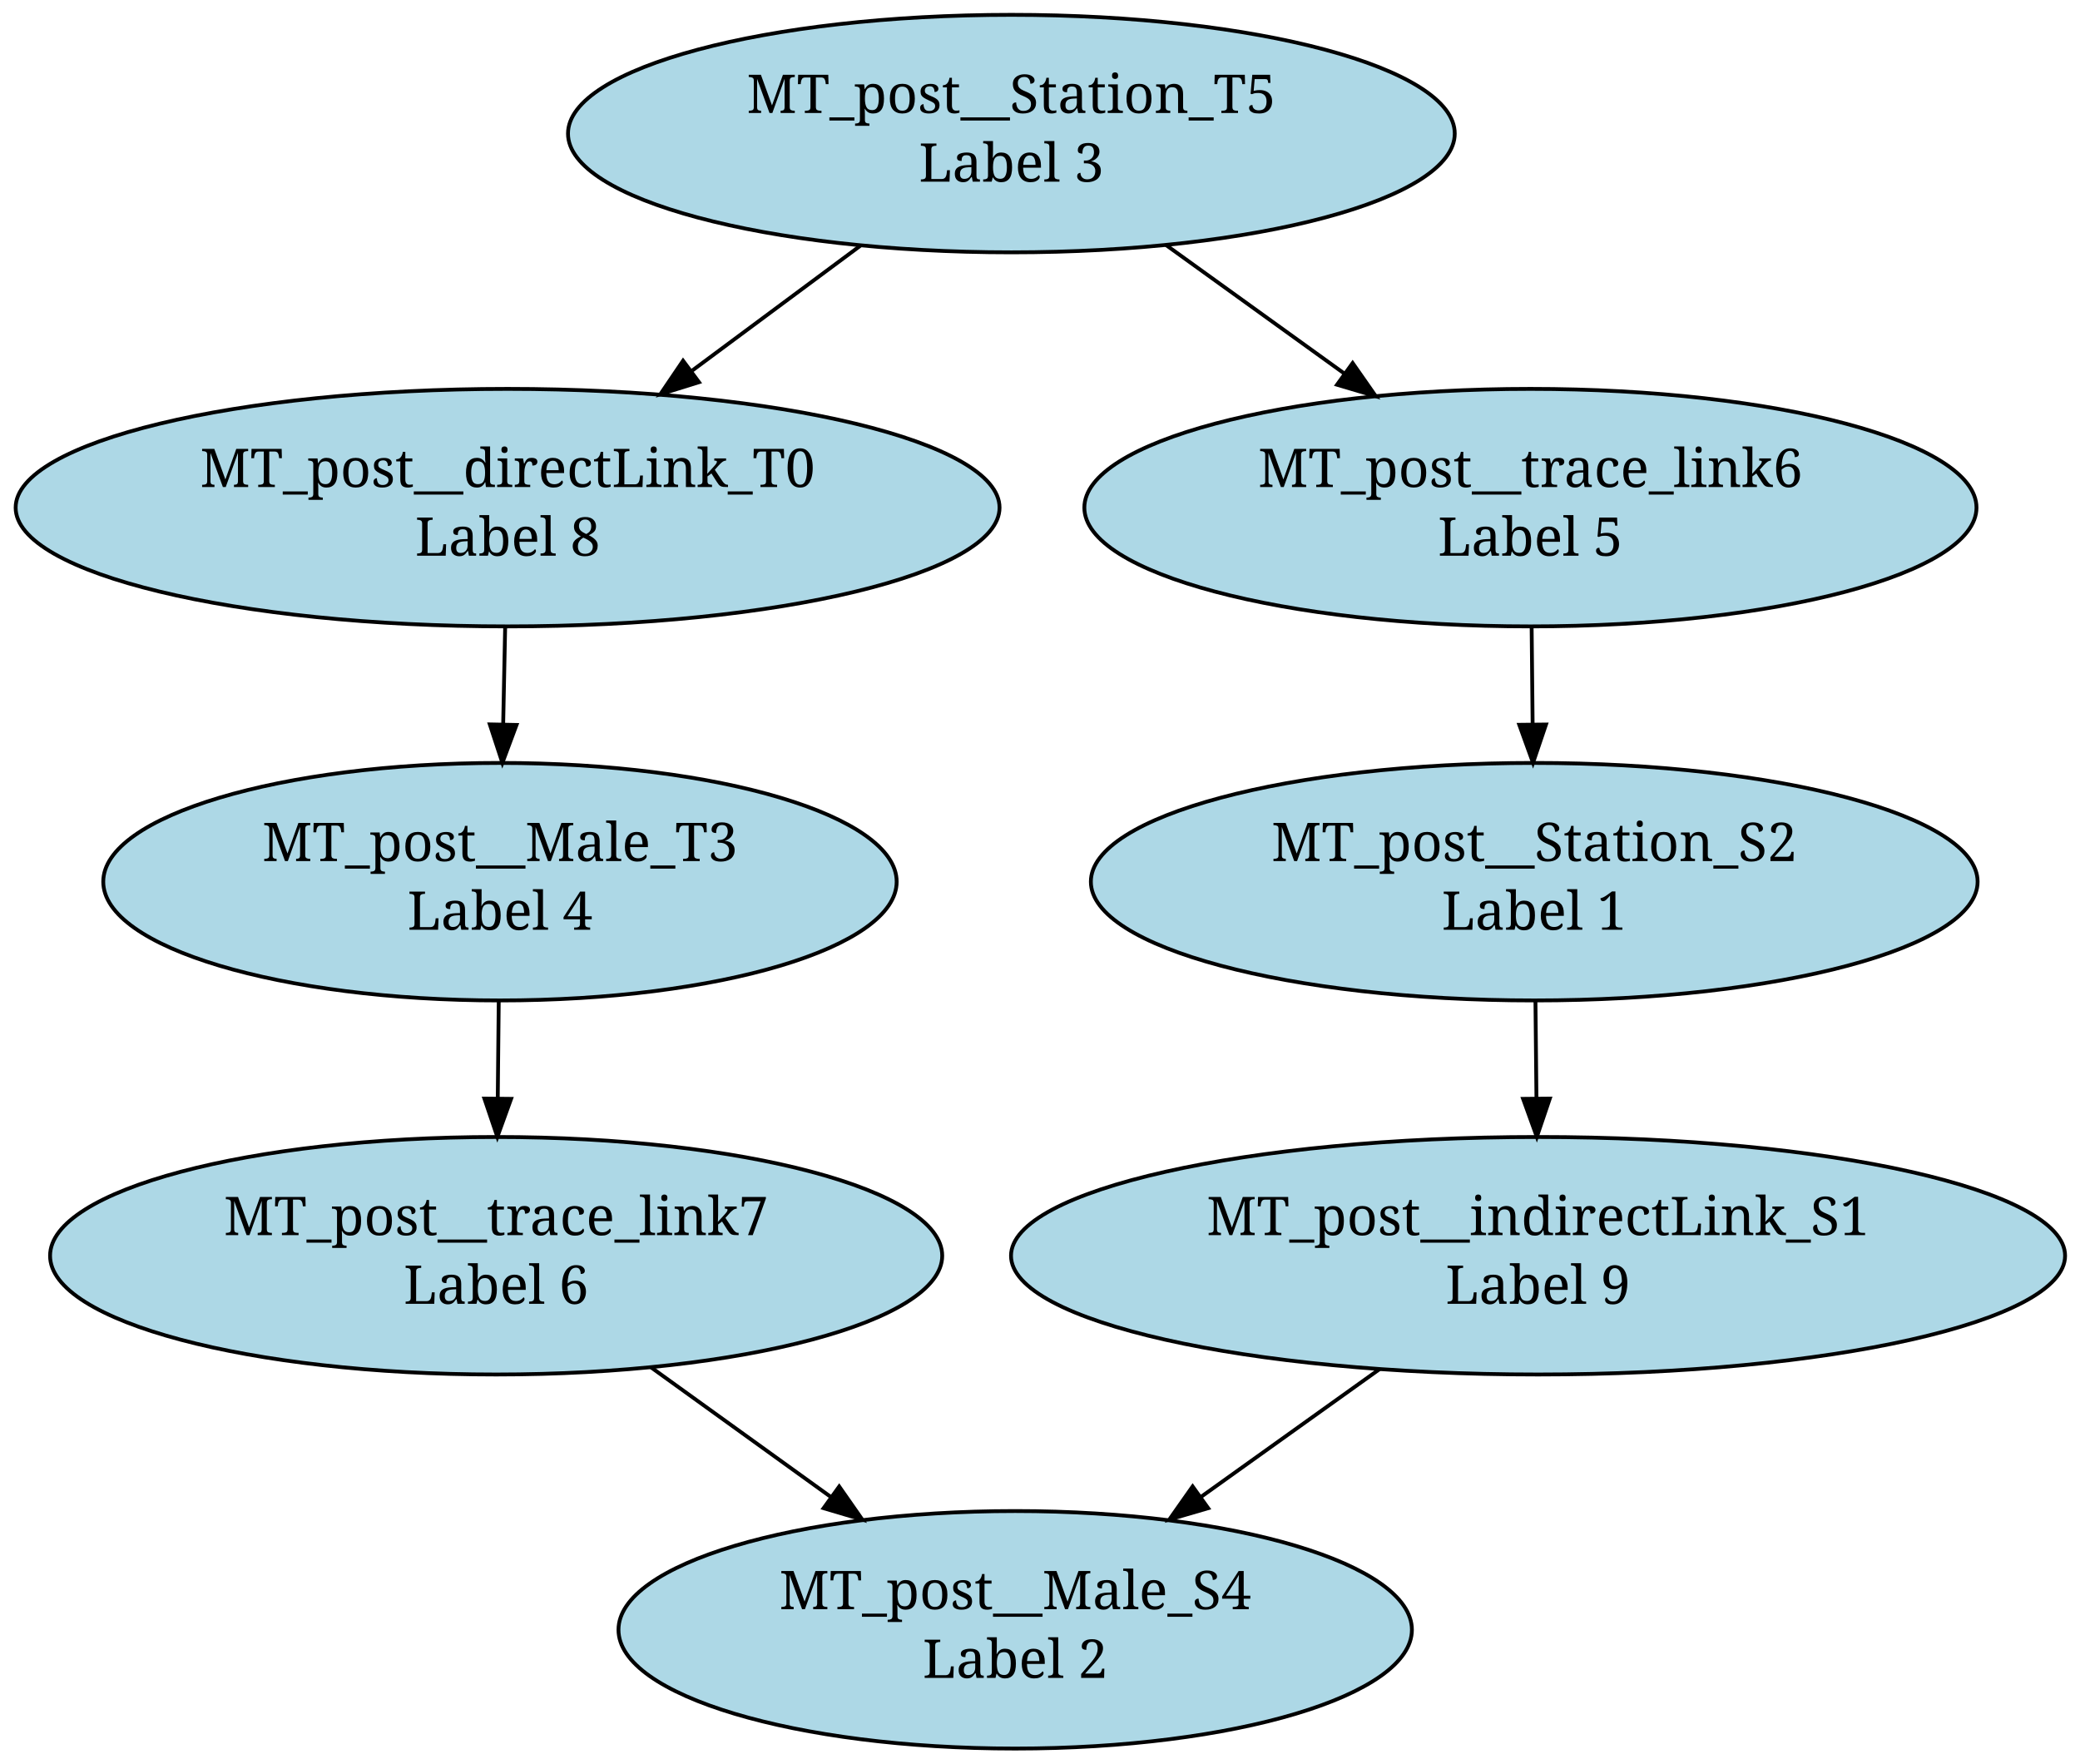
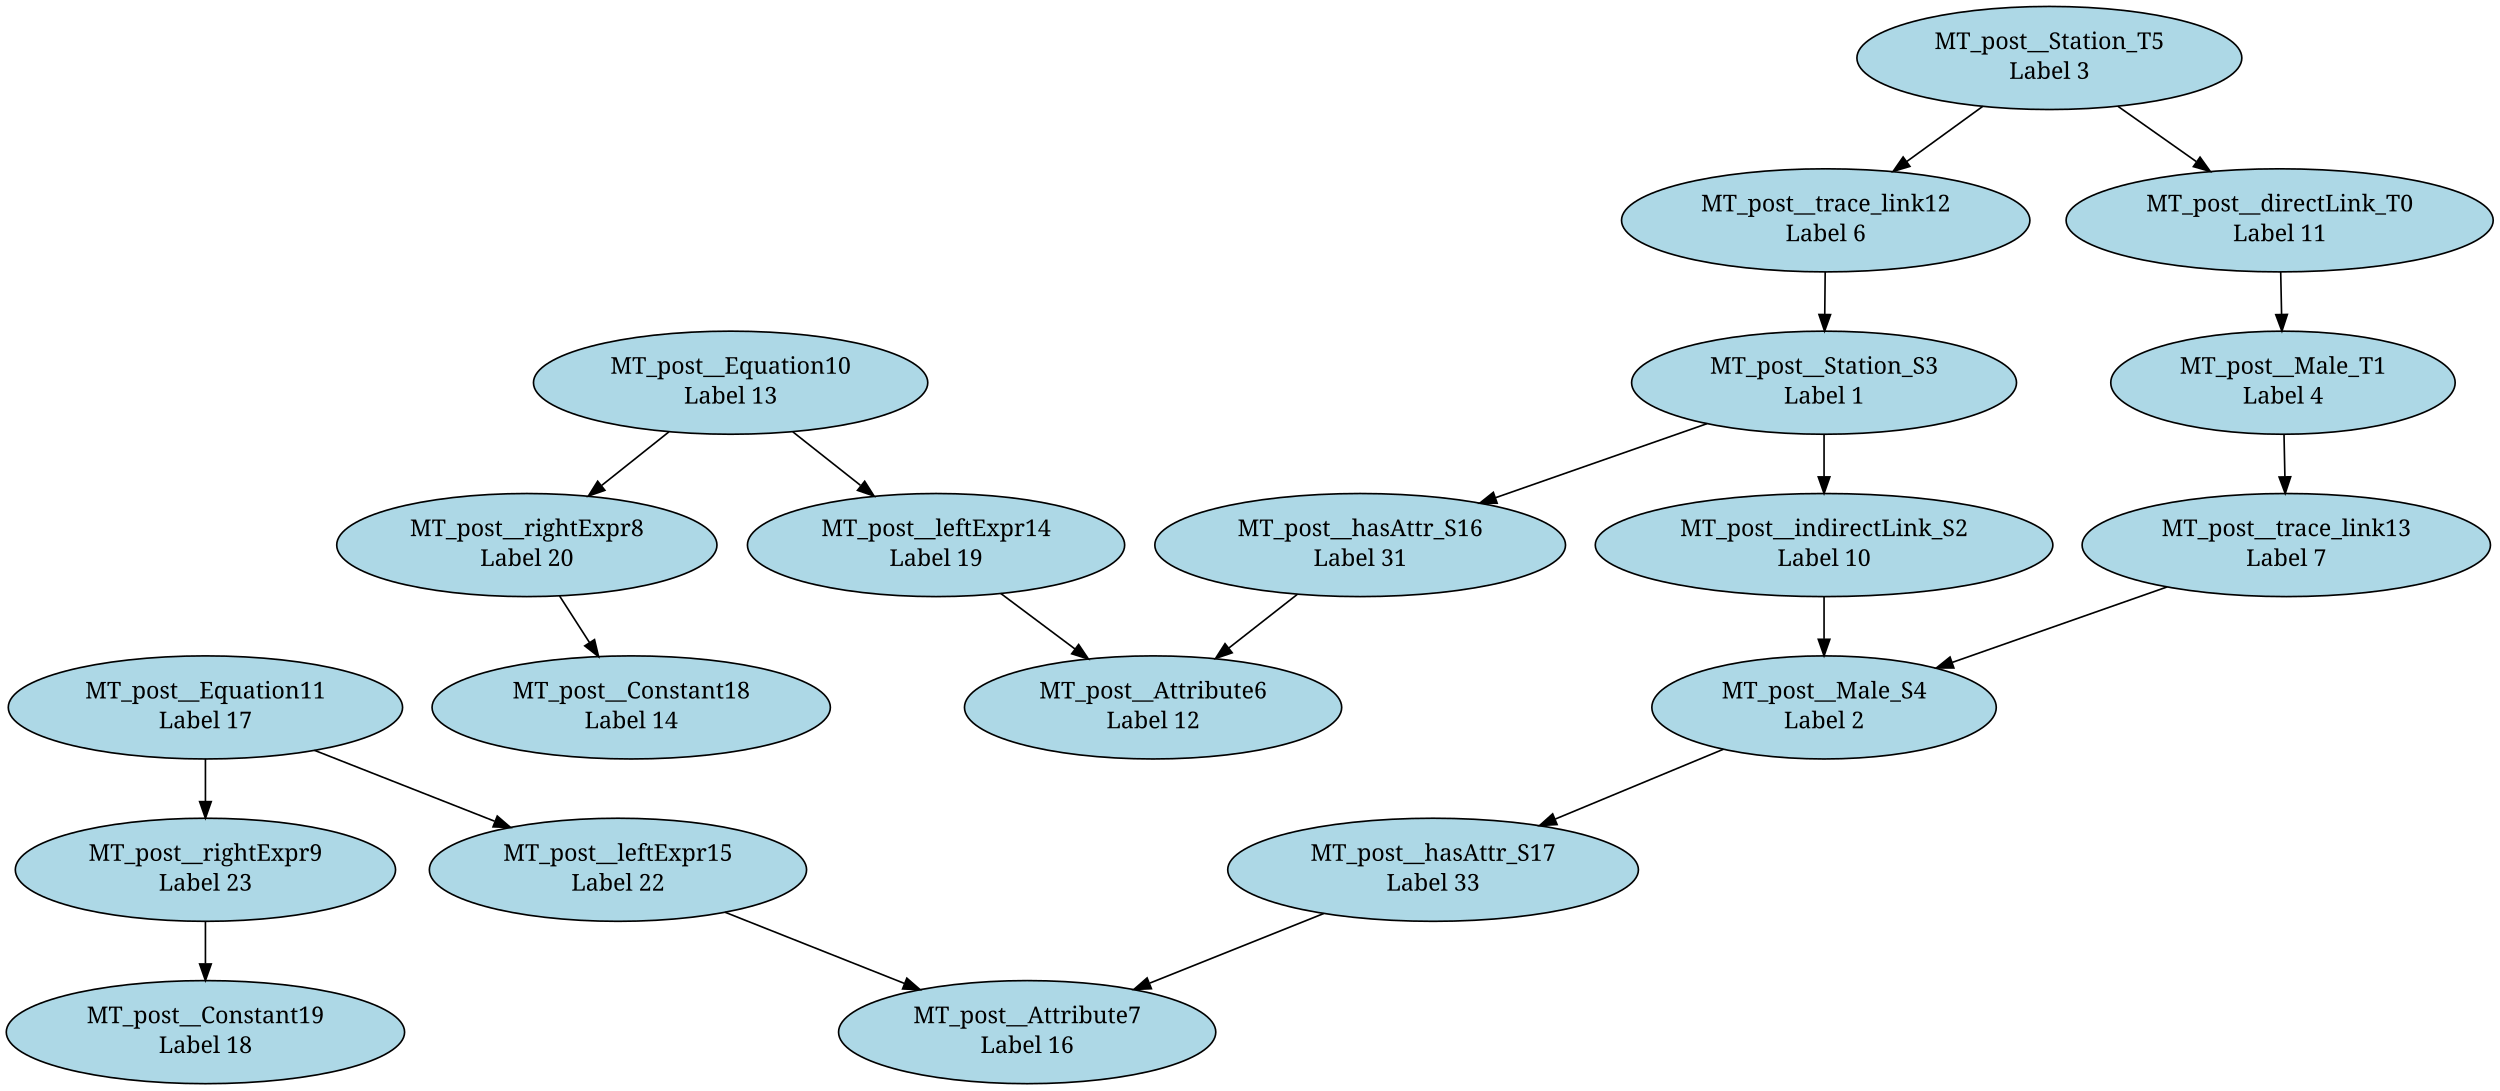
- <svg xmlns="http://www.w3.org/2000/svg" width="545pt" height="462pt" viewBox="0.00 0.00 545.00 462.00">
-   <g id="graph1" class="graph" transform="scale(1 1) rotate(0) translate(4 458)">
-     <polygon fill="white" stroke="white" points="-4,5 -4,-458 542,-458 542,5 -4,5" />
+ <svg xmlns="http://www.w3.org/2000/svg" width="1509pt" height="658pt" viewBox="0.00 0.00 1509.00 658.00">
+   <g id="graph1" class="graph" transform="scale(1 1) rotate(0) translate(4 654)">
+     <polygon fill="white" stroke="white" points="-4,5 -4,-654 1506,-654 1506,5 -4,5" />
    <g id="node1" class="node">
-       <ellipse fill="lightblue" stroke="black" cx="129" cy="-325" rx="128.901" ry="31.113" />
-       <text text-anchor="middle" x="129" y="-330.4" font-family="Times Roman,serif" font-size="14.00">MT_post__directLink_T0</text>
-       <text text-anchor="middle" x="129" y="-312.4" font-family="Times Roman,serif" font-size="14.00"> Label 8</text>
+       <ellipse fill="lightblue" stroke="black" cx="1372" cy="-521" rx="128.901" ry="31.113" />
+       <text text-anchor="middle" x="1372" y="-526.4" font-family="Times Roman,serif" font-size="14.00">MT_post__directLink_T0</text>
+       <text text-anchor="middle" x="1372" y="-508.4" font-family="Times Roman,serif" font-size="14.00"> Label 11</text>
+     </g>
+     <g id="node2" class="node">
+       <ellipse fill="lightblue" stroke="black" cx="1374" cy="-423" rx="103.945" ry="31.113" />
+       <text text-anchor="middle" x="1374" y="-428.4" font-family="Times Roman,serif" font-size="14.00">MT_post__Male_T1</text>
+       <text text-anchor="middle" x="1374" y="-410.4" font-family="Times Roman,serif" font-size="14.00"> Label 4</text>
+     </g>
+     <g id="edge12" class="edge">
+       <path fill="none" stroke="black" d="M1372.63,-489.992C1372.8,-481.859 1372.98,-472.959 1373.16,-464.378" />
+       <polygon fill="black" stroke="black" points="1376.66,-464.212 1373.36,-454.142 1369.66,-464.069 1376.66,-464.212" />
+     </g>
+     <g id="node14" class="node">
+       <ellipse fill="lightblue" stroke="black" cx="1376" cy="-325" rx="123.243" ry="31.113" />
+       <text text-anchor="middle" x="1376" y="-330.4" font-family="Times Roman,serif" font-size="14.00">MT_post__trace_link13</text>
+       <text text-anchor="middle" x="1376" y="-312.4" font-family="Times Roman,serif" font-size="14.00"> Label 7</text>
+     </g>
+     <g id="edge14" class="edge">
+       <path fill="none" stroke="black" d="M1374.63,-391.992C1374.8,-383.859 1374.98,-374.959 1375.16,-366.378" />
+       <polygon fill="black" stroke="black" points="1378.66,-366.212 1375.36,-356.142 1371.66,-366.069 1378.66,-366.212" />
+     </g>
+     <g id="node3" class="node">
+       <ellipse fill="lightblue" stroke="black" cx="1097" cy="-325" rx="138.093" ry="31.113" />
+       <text text-anchor="middle" x="1097" y="-330.4" font-family="Times Roman,serif" font-size="14.00">MT_post__indirectLink_S2</text>
+       <text text-anchor="middle" x="1097" y="-312.4" font-family="Times Roman,serif" font-size="14.00"> Label 10</text>
+     </g>
+     <g id="node5" class="node">
+       <ellipse fill="lightblue" stroke="black" cx="1097" cy="-227" rx="103.945" ry="31.113" />
+       <text text-anchor="middle" x="1097" y="-232.4" font-family="Times Roman,serif" font-size="14.00">MT_post__Male_S4</text>
+       <text text-anchor="middle" x="1097" y="-214.4" font-family="Times Roman,serif" font-size="14.00"> Label 2</text>
+     </g>
+     <g id="edge36" class="edge">
+       <path fill="none" stroke="black" d="M1097,-293.992C1097,-285.859 1097,-276.959 1097,-268.378" />
+       <polygon fill="black" stroke="black" points="1100.5,-268.142 1097,-258.142 1093.5,-268.142 1100.5,-268.142" />
    </g>
    <g id="node4" class="node">
-       <ellipse fill="lightblue" stroke="black" cx="127" cy="-227" rx="103.945" ry="31.113" />
-       <text text-anchor="middle" x="127" y="-232.4" font-family="Times Roman,serif" font-size="14.00">MT_post__Male_T3</text>
-       <text text-anchor="middle" x="127" y="-214.4" font-family="Times Roman,serif" font-size="14.00"> Label 4</text>
+       <ellipse fill="lightblue" stroke="black" cx="1097" cy="-423" rx="116.172" ry="31.113" />
+       <text text-anchor="middle" x="1097" y="-428.4" font-family="Times Roman,serif" font-size="14.00">MT_post__Station_S3</text>
+       <text text-anchor="middle" x="1097" y="-410.4" font-family="Times Roman,serif" font-size="14.00"> Label 1</text>
+     </g>
+     <g id="edge34" class="edge">
+       <path fill="none" stroke="black" d="M1097,-391.992C1097,-383.859 1097,-374.959 1097,-366.378" />
+       <polygon fill="black" stroke="black" points="1100.5,-366.142 1097,-356.142 1093.5,-366.142 1100.5,-366.142" />
+     </g>
+     <g id="node17" class="node">
+       <ellipse fill="lightblue" stroke="black" cx="817" cy="-325" rx="123.951" ry="31.113" />
+       <text text-anchor="middle" x="817" y="-330.4" font-family="Times Roman,serif" font-size="14.00">MT_post__hasAttr_S16</text>
+       <text text-anchor="middle" x="817" y="-312.4" font-family="Times Roman,serif" font-size="14.00"> Label 31</text>
+     </g>
+     <g id="edge38" class="edge">
+       <path fill="none" stroke="black" d="M1026.34,-398.27C987.499,-384.674 939.124,-367.743 898.665,-353.583" />
+       <polygon fill="black" stroke="black" points="899.69,-350.234 889.096,-350.233 897.378,-356.841 899.69,-350.234" />
+     </g>
+     <g id="node18" class="node">
+       <ellipse fill="lightblue" stroke="black" cx="861" cy="-129" rx="123.951" ry="31.113" />
+       <text text-anchor="middle" x="861" y="-134.4" font-family="Times Roman,serif" font-size="14.00">MT_post__hasAttr_S17</text>
+       <text text-anchor="middle" x="861" y="-116.4" font-family="Times Roman,serif" font-size="14.00"> Label 33</text>
+     </g>
+     <g id="edge40" class="edge">
+       <path fill="none" stroke="black" d="M1036.22,-201.763C1005.27,-188.91 967.391,-173.179 934.778,-159.637" />
+       <polygon fill="black" stroke="black" points="935.864,-156.298 925.286,-155.695 933.179,-162.762 935.864,-156.298" />
+     </g>
+     <g id="node6" class="node">
+       <ellipse fill="lightblue" stroke="black" cx="1233" cy="-619" rx="116.172" ry="31.113" />
+       <text text-anchor="middle" x="1233" y="-624.4" font-family="Times Roman,serif" font-size="14.00">MT_post__Station_T5</text>
+       <text text-anchor="middle" x="1233" y="-606.4" font-family="Times Roman,serif" font-size="14.00"> Label 3</text>
+     </g>
+     <g id="edge10" class="edge">
+       <path fill="none" stroke="black" d="M1274.33,-589.862C1289.18,-579.389 1306.1,-567.458 1321.64,-556.504" />
+       <polygon fill="black" stroke="black" points="1323.95,-559.157 1330.11,-550.534 1319.92,-553.436 1323.95,-559.157" />
+     </g>
+     <g id="node13" class="node">
+       <ellipse fill="lightblue" stroke="black" cx="1098" cy="-521" rx="123.243" ry="31.113" />
+       <text text-anchor="middle" x="1098" y="-526.4" font-family="Times Roman,serif" font-size="14.00">MT_post__trace_link12</text>
+       <text text-anchor="middle" x="1098" y="-508.4" font-family="Times Roman,serif" font-size="14.00"> Label 6</text>
+     </g>
+     <g id="edge28" class="edge">
+       <path fill="none" stroke="black" d="M1192.86,-589.862C1178.43,-579.389 1162,-567.458 1146.91,-556.504" />
+       <polygon fill="black" stroke="black" points="1148.83,-553.576 1138.68,-550.534 1144.72,-559.241 1148.83,-553.576" />
+     </g>
+     <g id="node7" class="node">
+       <ellipse fill="lightblue" stroke="black" cx="692" cy="-227" rx="113.844" ry="31.113" />
+       <text text-anchor="middle" x="692" y="-232.4" font-family="Times Roman,serif" font-size="14.00">MT_post__Attribute6</text>
+       <text text-anchor="middle" x="692" y="-214.4" font-family="Times Roman,serif" font-size="14.00"> Label 12</text>
+     </g>
+     <g id="node8" class="node">
+       <ellipse fill="lightblue" stroke="black" cx="616" cy="-31" rx="113.844" ry="31.113" />
+       <text text-anchor="middle" x="616" y="-36.4" font-family="Times Roman,serif" font-size="14.00">MT_post__Attribute7</text>
+       <text text-anchor="middle" x="616" y="-18.4" font-family="Times Roman,serif" font-size="14.00"> Label 16</text>
+     </g>
+     <g id="node9" class="node">
+       <ellipse fill="lightblue" stroke="black" cx="314" cy="-325" rx="114.759" ry="31.113" />
+       <text text-anchor="middle" x="314" y="-330.4" font-family="Times Roman,serif" font-size="14.00">MT_post__rightExpr8</text>
+       <text text-anchor="middle" x="314" y="-312.4" font-family="Times Roman,serif" font-size="14.00"> Label 20</text>
+     </g>
+     <g id="node19" class="node">
+       <ellipse fill="lightblue" stroke="black" cx="377" cy="-227" rx="120.208" ry="31.113" />
+       <text text-anchor="middle" x="377" y="-232.4" font-family="Times Roman,serif" font-size="14.00">MT_post__Constant18</text>
+       <text text-anchor="middle" x="377" y="-214.4" font-family="Times Roman,serif" font-size="14.00"> Label 14</text>
+     </g>
+     <g id="edge18" class="edge">
+       <path fill="none" stroke="black" d="M333.761,-294.261C339.507,-285.322 345.862,-275.436 351.891,-266.058" />
+       <polygon fill="black" stroke="black" points="354.846,-267.934 357.309,-257.63 348.958,-264.149 354.846,-267.934" />
+     </g>
+     <g id="node10" class="node">
+       <ellipse fill="lightblue" stroke="black" cx="120" cy="-129" rx="114.759" ry="31.113" />
+       <text text-anchor="middle" x="120" y="-134.4" font-family="Times Roman,serif" font-size="14.00">MT_post__rightExpr9</text>
+       <text text-anchor="middle" x="120" y="-116.4" font-family="Times Roman,serif" font-size="14.00"> Label 23</text>
+     </g>
+     <g id="node20" class="node">
+       <ellipse fill="lightblue" stroke="black" cx="120" cy="-31" rx="120.208" ry="31.113" />
+       <text text-anchor="middle" x="120" y="-36.4" font-family="Times Roman,serif" font-size="14.00">MT_post__Constant19</text>
+       <text text-anchor="middle" x="120" y="-18.4" font-family="Times Roman,serif" font-size="14.00"> Label 18</text>
+     </g>
+     <g id="edge22" class="edge">
+       <path fill="none" stroke="black" d="M120,-97.992C120,-89.859 120,-80.959 120,-72.378" />
+       <polygon fill="black" stroke="black" points="123.5,-72.142 120,-62.142 116.5,-72.142 123.5,-72.142" />
+     </g>
+     <g id="node11" class="node">
+       <ellipse fill="lightblue" stroke="black" cx="437" cy="-423" rx="119.001" ry="31.113" />
+       <text text-anchor="middle" x="437" y="-428.4" font-family="Times Roman,serif" font-size="14.00">MT_post__Equation10</text>
+       <text text-anchor="middle" x="437" y="-410.4" font-family="Times Roman,serif" font-size="14.00"> Label 13</text>
+     </g>
+     <g id="edge16" class="edge">
+       <path fill="none" stroke="black" d="M399.762,-393.331C386.997,-383.16 372.572,-371.667 359.243,-361.048" />
+       <polygon fill="black" stroke="black" points="361.113,-358.062 351.111,-354.568 356.751,-363.537 361.113,-358.062" />
+     </g>
+     <g id="node15" class="node">
+       <ellipse fill="lightblue" stroke="black" cx="561" cy="-325" rx="113.844" ry="31.113" />
+       <text text-anchor="middle" x="561" y="-330.4" font-family="Times Roman,serif" font-size="14.00">MT_post__leftExpr14</text>
+       <text text-anchor="middle" x="561" y="-312.4" font-family="Times Roman,serif" font-size="14.00"> Label 19</text>
+     </g>
+     <g id="edge24" class="edge">
+       <path fill="none" stroke="black" d="M474.541,-393.331C487.409,-383.16 501.952,-371.667 515.389,-361.048" />
+       <polygon fill="black" stroke="black" points="517.912,-363.515 523.587,-354.568 513.571,-358.023 517.912,-363.515" />
+     </g>
+     <g id="node12" class="node">
+       <ellipse fill="lightblue" stroke="black" cx="120" cy="-227" rx="119.001" ry="31.113" />
+       <text text-anchor="middle" x="120" y="-232.4" font-family="Times Roman,serif" font-size="14.00">MT_post__Equation11</text>
+       <text text-anchor="middle" x="120" y="-214.4" font-family="Times Roman,serif" font-size="14.00"> Label 17</text>
+     </g>
+     <g id="edge20" class="edge">
+       <path fill="none" stroke="black" d="M120,-195.992C120,-187.859 120,-178.959 120,-170.378" />
+       <polygon fill="black" stroke="black" points="123.5,-170.142 120,-160.142 116.5,-170.142 123.5,-170.142" />
+     </g>
+     <g id="node16" class="node">
+       <ellipse fill="lightblue" stroke="black" cx="369" cy="-129" rx="113.844" ry="31.113" />
+       <text text-anchor="middle" x="369" y="-134.4" font-family="Times Roman,serif" font-size="14.00">MT_post__leftExpr15</text>
+       <text text-anchor="middle" x="369" y="-116.4" font-family="Times Roman,serif" font-size="14.00"> Label 22</text>
+     </g>
+     <g id="edge26" class="edge">
+       <path fill="none" stroke="black" d="M185.748,-201.123C219.2,-187.957 259.995,-171.901 294.595,-158.284" />
+       <polygon fill="black" stroke="black" points="296.155,-161.431 304.179,-154.512 293.592,-154.918 296.155,-161.431" />
+     </g>
+     <g id="edge30" class="edge">
+       <path fill="none" stroke="black" d="M1097.68,-489.992C1097.6,-481.859 1097.51,-472.959 1097.42,-464.378" />
+       <polygon fill="black" stroke="black" points="1100.92,-464.106 1097.32,-454.142 1093.92,-464.178 1100.92,-464.106" />
+     </g>
+     <g id="edge32" class="edge">
+       <path fill="none" stroke="black" d="M1304.15,-299.763C1264.39,-285.797 1214.96,-268.433 1174.35,-254.17" />
+       <polygon fill="black" stroke="black" points="1175.36,-250.815 1164.77,-250.803 1173.04,-257.42 1175.36,-250.815" />
    </g>
    <g id="edge4" class="edge">
-       <path fill="none" stroke="black" d="M128.367,-293.992C128.201,-285.859 128.02,-276.959 127.844,-268.378" />
-       <polygon fill="black" stroke="black" points="131.339,-268.069 127.636,-258.142 124.34,-268.212 131.339,-268.069" />
+       <path fill="none" stroke="black" d="M599.95,-295.862C614.077,-285.294 630.188,-273.241 644.94,-262.205" />
+       <polygon fill="black" stroke="black" points="647.063,-264.988 652.974,-256.195 642.87,-259.383 647.063,-264.988" />
    </g>
-     <g id="node2" class="node">
-       <ellipse fill="lightblue" stroke="black" cx="399" cy="-129" rx="138.093" ry="31.113" />
-       <text text-anchor="middle" x="399" y="-134.4" font-family="Times Roman,serif" font-size="14.00">MT_post__indirectLink_S1</text>
-       <text text-anchor="middle" x="399" y="-116.4" font-family="Times Roman,serif" font-size="14.00"> Label 9</text>
-     </g>
-     <g id="node5" class="node">
-       <ellipse fill="lightblue" stroke="black" cx="262" cy="-31" rx="103.945" ry="31.113" />
-       <text text-anchor="middle" x="262" y="-36.4" font-family="Times Roman,serif" font-size="14.00">MT_post__Male_S4</text>
-       <text text-anchor="middle" x="262" y="-18.4" font-family="Times Roman,serif" font-size="14.00"> Label 2</text>
-     </g>
-     <g id="edge16" class="edge">
-       <path fill="none" stroke="black" d="M357.524,-99.331C342.772,-88.778 326.029,-76.802 310.726,-65.855" />
-       <polygon fill="black" stroke="black" points="312.564,-62.866 302.394,-59.895 308.491,-68.56 312.564,-62.866" />
-     </g>
-     <g id="node3" class="node">
-       <ellipse fill="lightblue" stroke="black" cx="398" cy="-227" rx="116.172" ry="31.113" />
-       <text text-anchor="middle" x="398" y="-232.4" font-family="Times Roman,serif" font-size="14.00">MT_post__Station_S2</text>
-       <text text-anchor="middle" x="398" y="-214.4" font-family="Times Roman,serif" font-size="14.00"> Label 1</text>
-     </g>
-     <g id="edge14" class="edge">
-       <path fill="none" stroke="black" d="M398.316,-195.992C398.399,-187.859 398.49,-178.959 398.578,-170.378" />
-       <polygon fill="black" stroke="black" points="402.08,-170.178 398.682,-160.142 395.08,-170.106 402.08,-170.178" />
-     </g>
-     <g id="node8" class="node">
-       <ellipse fill="lightblue" stroke="black" cx="126" cy="-129" rx="116.88" ry="31.113" />
-       <text text-anchor="middle" x="126" y="-134.4" font-family="Times Roman,serif" font-size="14.00">MT_post__trace_link7</text>
-       <text text-anchor="middle" x="126" y="-116.4" font-family="Times Roman,serif" font-size="14.00"> Label 6</text>
-     </g>
-     <g id="edge10" class="edge">
-       <path fill="none" stroke="black" d="M126.684,-195.992C126.601,-187.859 126.51,-178.959 126.422,-170.378" />
-       <polygon fill="black" stroke="black" points="129.92,-170.106 126.318,-160.142 122.92,-170.178 129.92,-170.106" />
-     </g>
-     <g id="node6" class="node">
-       <ellipse fill="lightblue" stroke="black" cx="261" cy="-423" rx="116.172" ry="31.113" />
-       <text text-anchor="middle" x="261" y="-428.4" font-family="Times Roman,serif" font-size="14.00">MT_post__Station_T5</text>
-       <text text-anchor="middle" x="261" y="-410.4" font-family="Times Roman,serif" font-size="14.00"> Label 3</text>
+     <g id="edge8" class="edge">
+       <path fill="none" stroke="black" d="M433.574,-103.38C466.76,-90.213 507.36,-74.104 541.827,-60.429" />
+       <polygon fill="black" stroke="black" points="543.37,-63.582 551.375,-56.641 540.789,-57.075 543.37,-63.582" />
    </g>
    <g id="edge2" class="edge">
-       <path fill="none" stroke="black" d="M221.396,-393.597C207.557,-383.322 191.864,-371.672 177.39,-360.926" />
-       <polygon fill="black" stroke="black" points="179.148,-357.872 169.033,-354.721 174.975,-363.492 179.148,-357.872" />
-     </g>
-     <g id="node7" class="node">
-       <ellipse fill="lightblue" stroke="black" cx="397" cy="-325" rx="116.88" ry="31.113" />
-       <text text-anchor="middle" x="397" y="-330.4" font-family="Times Roman,serif" font-size="14.00">MT_post__trace_link6</text>
-       <text text-anchor="middle" x="397" y="-312.4" font-family="Times Roman,serif" font-size="14.00"> Label 5</text>
+       <path fill="none" stroke="black" d="M779.157,-295.331C766.062,-285.064 751.247,-273.45 737.596,-262.747" />
+       <polygon fill="black" stroke="black" points="739.744,-259.984 729.715,-256.568 735.425,-265.493 739.744,-259.984" />
    </g>
    <g id="edge6" class="edge">
-       <path fill="none" stroke="black" d="M301.436,-393.862C316.103,-383.294 332.828,-371.241 348.143,-360.205" />
-       <polygon fill="black" stroke="black" points="350.418,-362.881 356.485,-354.195 346.325,-357.201 350.418,-362.881" />
-     </g>
-     <g id="edge8" class="edge">
-       <path fill="none" stroke="black" d="M397.316,-293.992C397.399,-285.859 397.49,-276.959 397.578,-268.378" />
-       <polygon fill="black" stroke="black" points="401.08,-268.178 397.682,-258.142 394.08,-268.106 401.08,-268.178" />
-     </g>
-     <g id="edge12" class="edge">
-       <path fill="none" stroke="black" d="M166.436,-99.862C181.235,-89.198 198.13,-77.024 213.557,-65.907" />
-       <polygon fill="black" stroke="black" points="215.887,-68.543 221.954,-59.857 211.795,-62.863 215.887,-68.543" />
+       <path fill="none" stroke="black" d="M795.022,-102.609C762.644,-89.658 723.519,-74.008 690.114,-60.645" />
+       <polygon fill="black" stroke="black" points="690.985,-57.224 680.4,-56.76 688.385,-63.724 690.985,-57.224" />
    </g>
  </g>
</svg>
